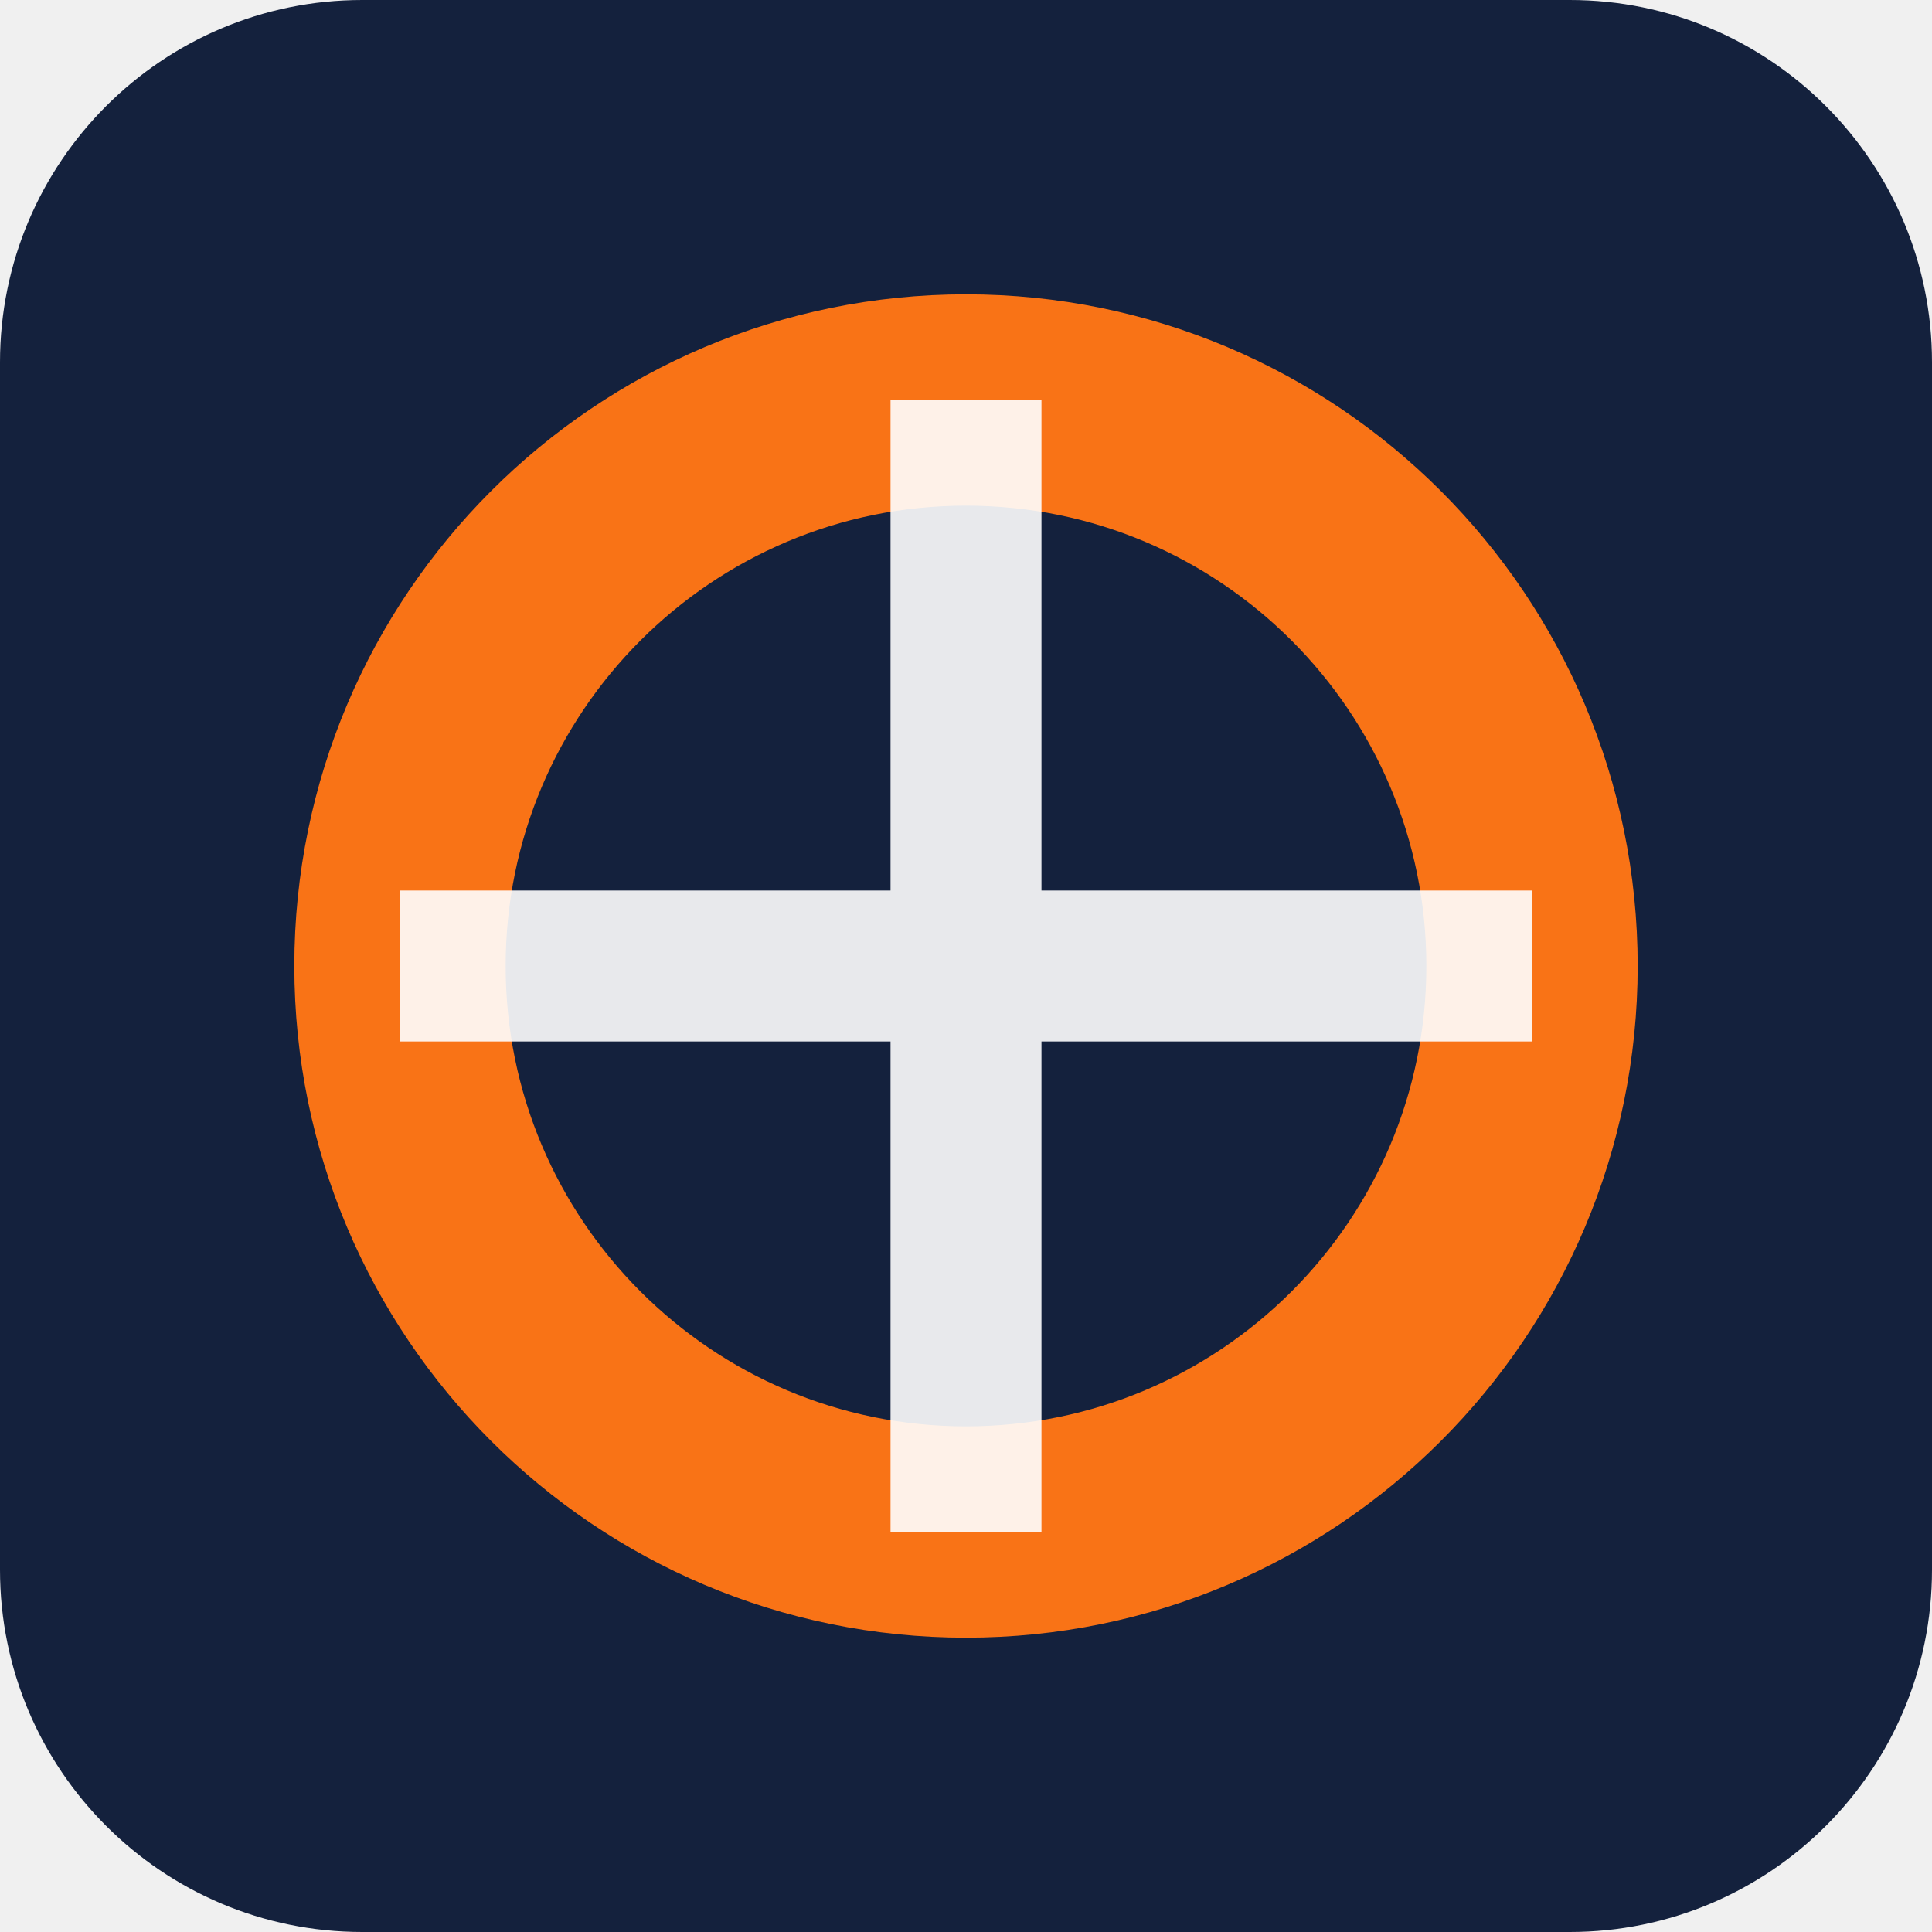
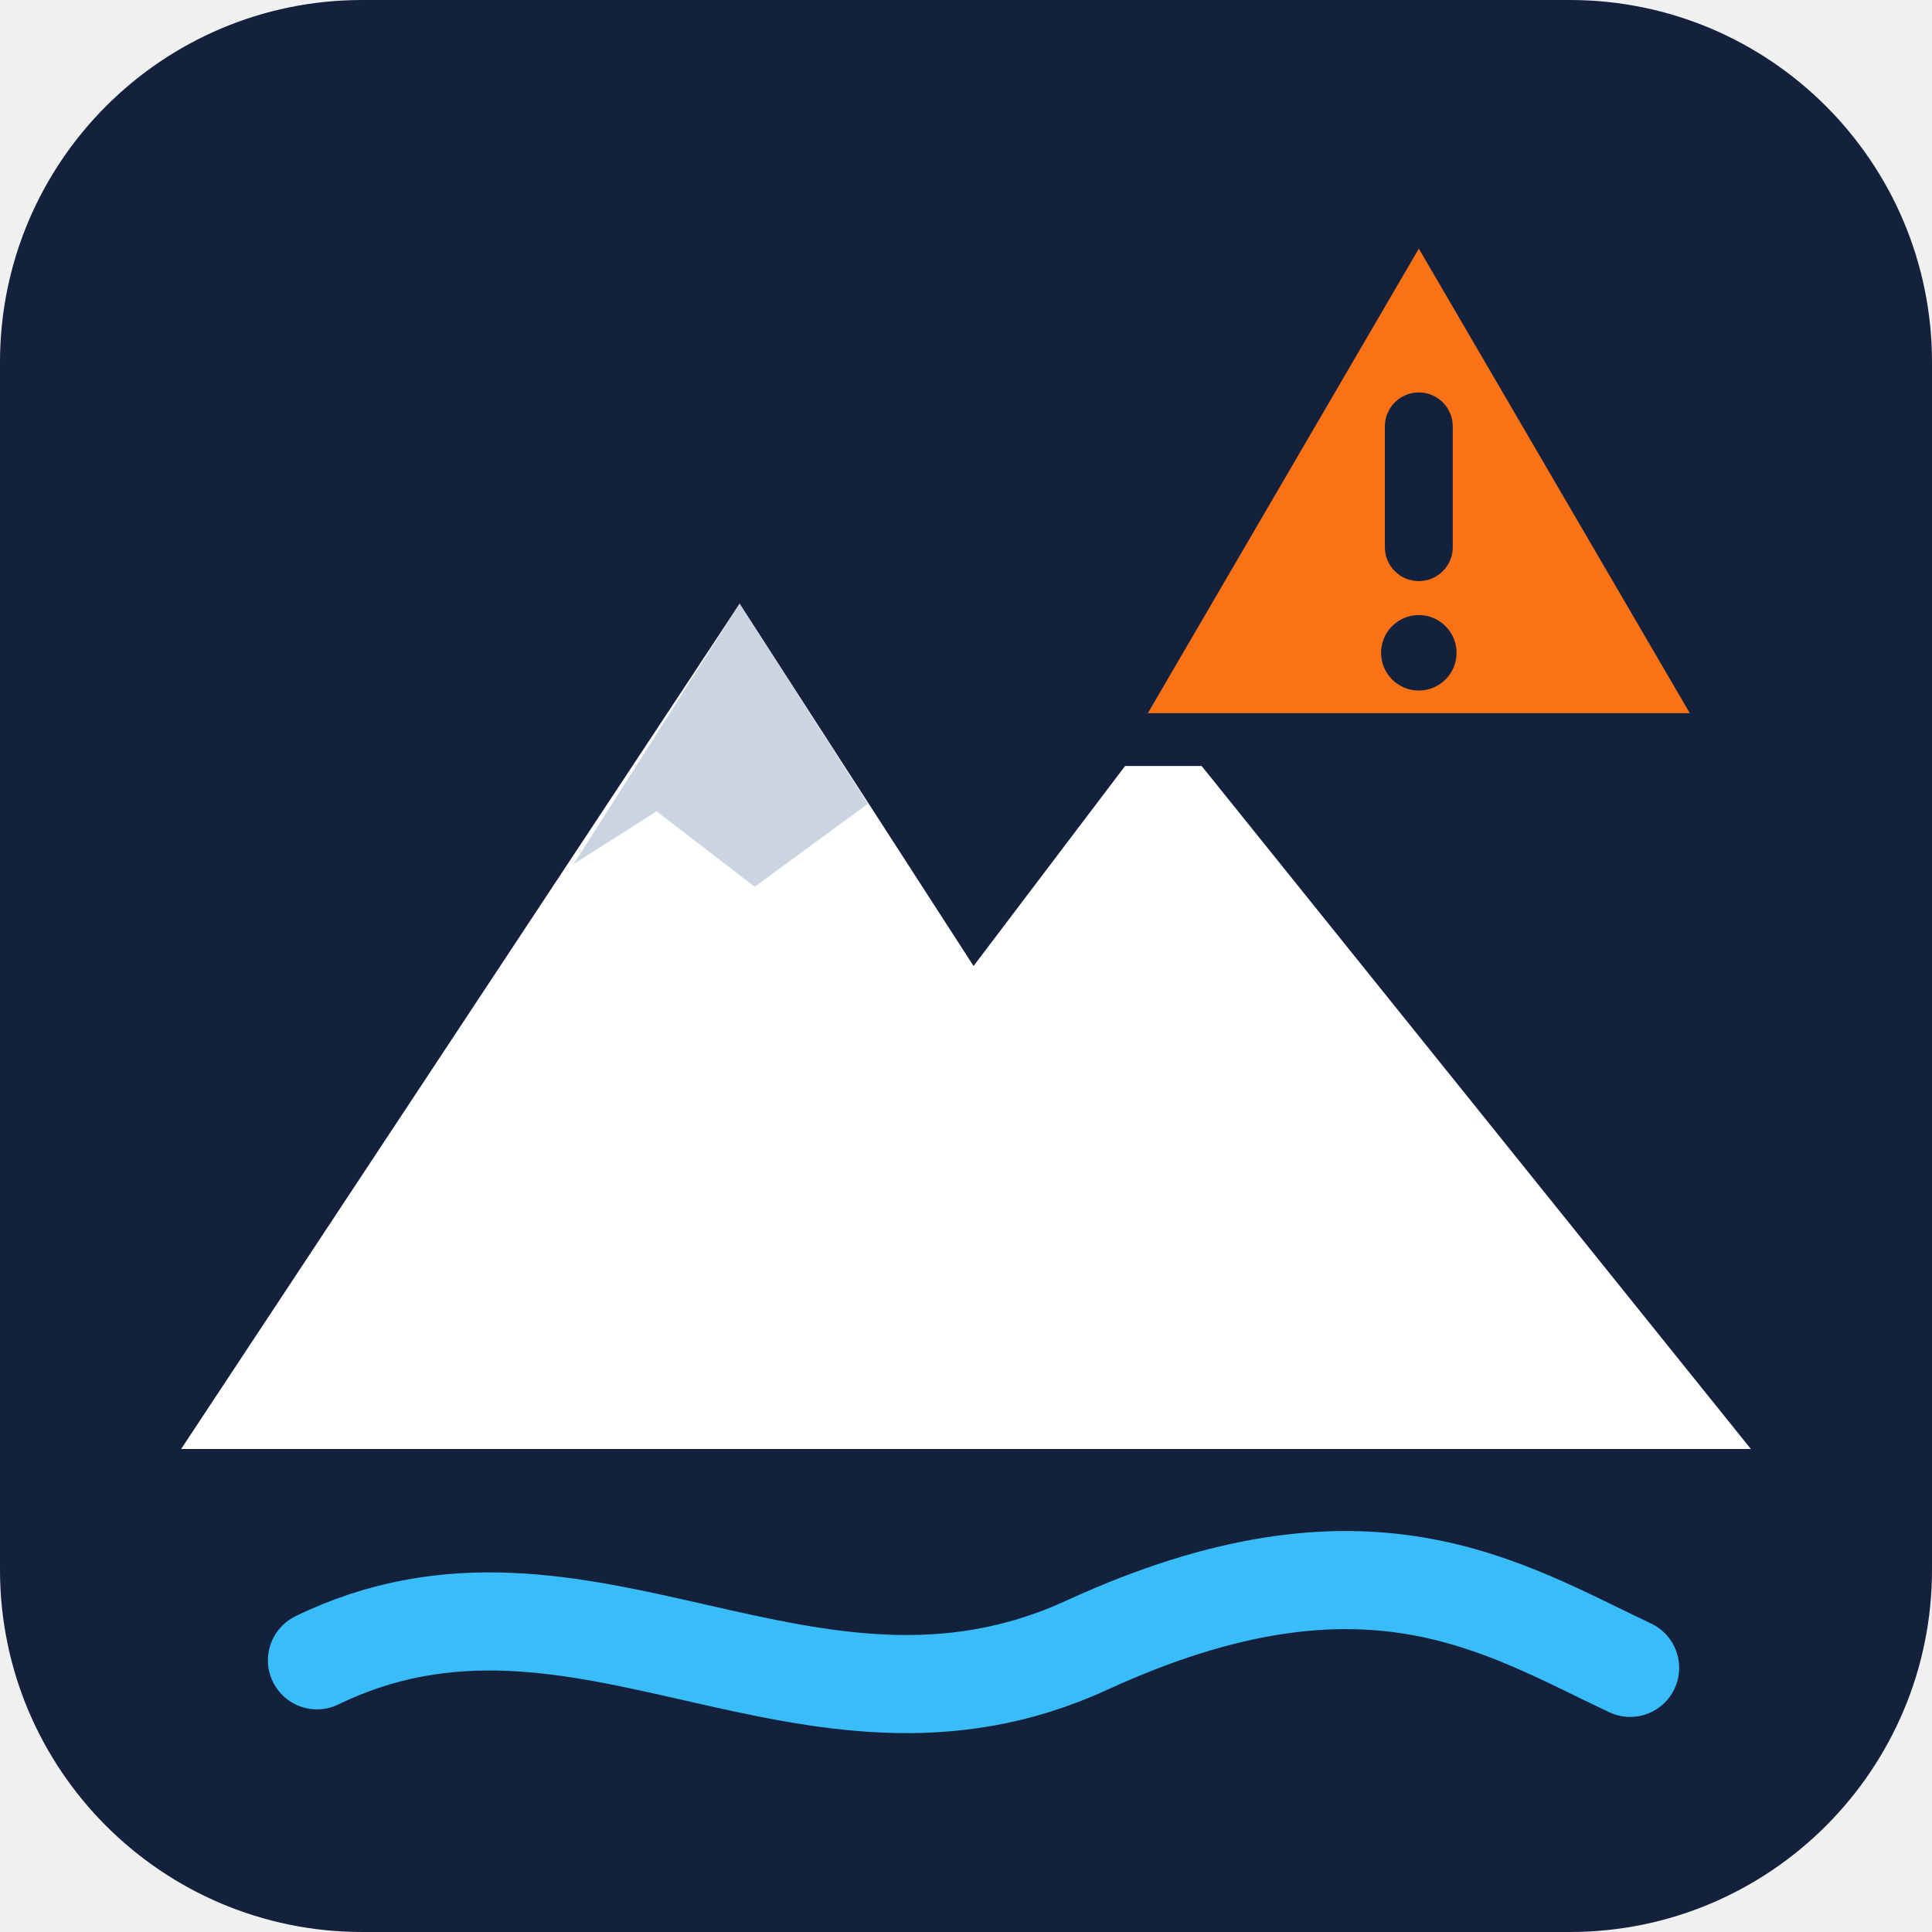
<svg xmlns="http://www.w3.org/2000/svg" viewBox="0 0 512 512">
  <rect width="512" height="512" rx="96" fill="#14213d" />
-   <circle cx="256" cy="256" r="150" fill="none" stroke="#f97316" stroke-width="56" />
-   <path d="M256 106v300M106 256h300" stroke="#fff" stroke-width="40" opacity=".9" />
+   <path d="M48 384 196 160l62 96 50-66 156 194z" fill="#fff" />
+   <path d="m196 160 34 53-30 22-26-20-22 14z" fill="#cbd5e1" />
+   <path d="M84 440c70-34 130 30 204-4s110-10 144 6" fill="none" stroke="#38bdf8" stroke-width="26" stroke-linecap="round" />
+   <path d="M376 52 460 196H292z" fill="#f97316" stroke="#14213d" stroke-width="14" stroke-linejoin="round" />
+   <rect x="367" y="104" width="18" height="50" rx="9" fill="#14213d" />
+   <circle cx="376" cy="173" r="10" fill="#14213d" />
</svg>
